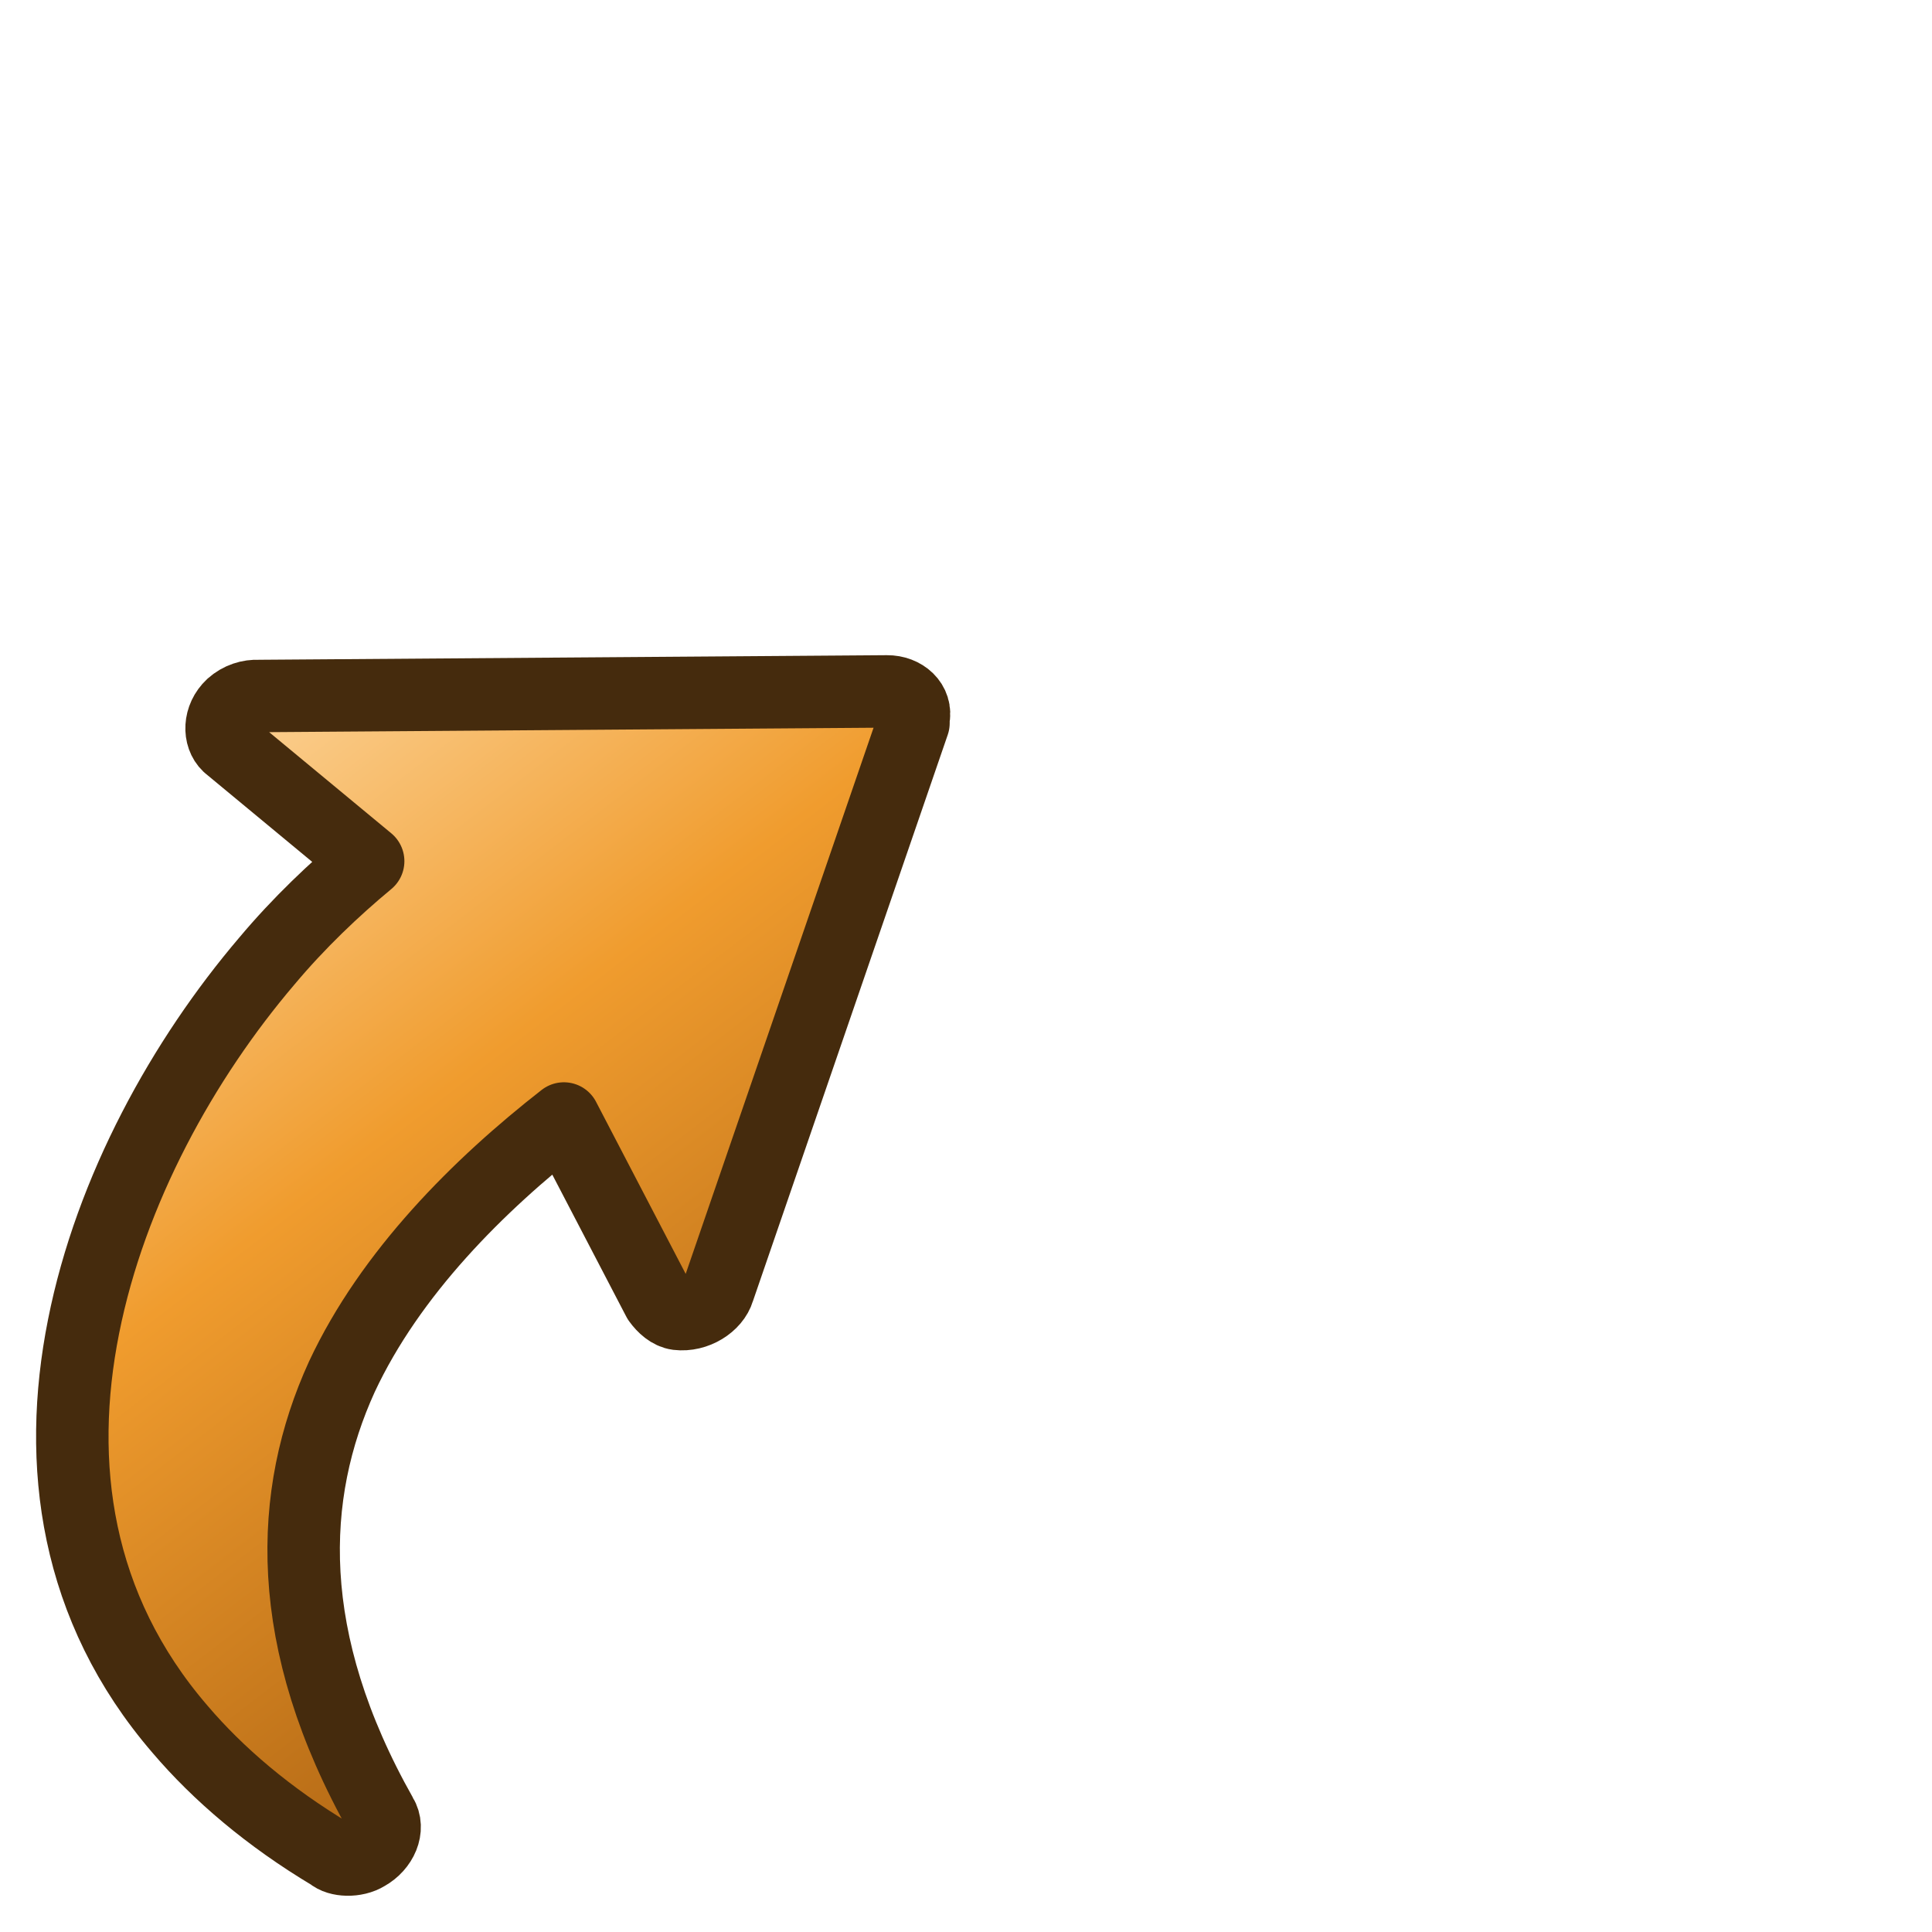
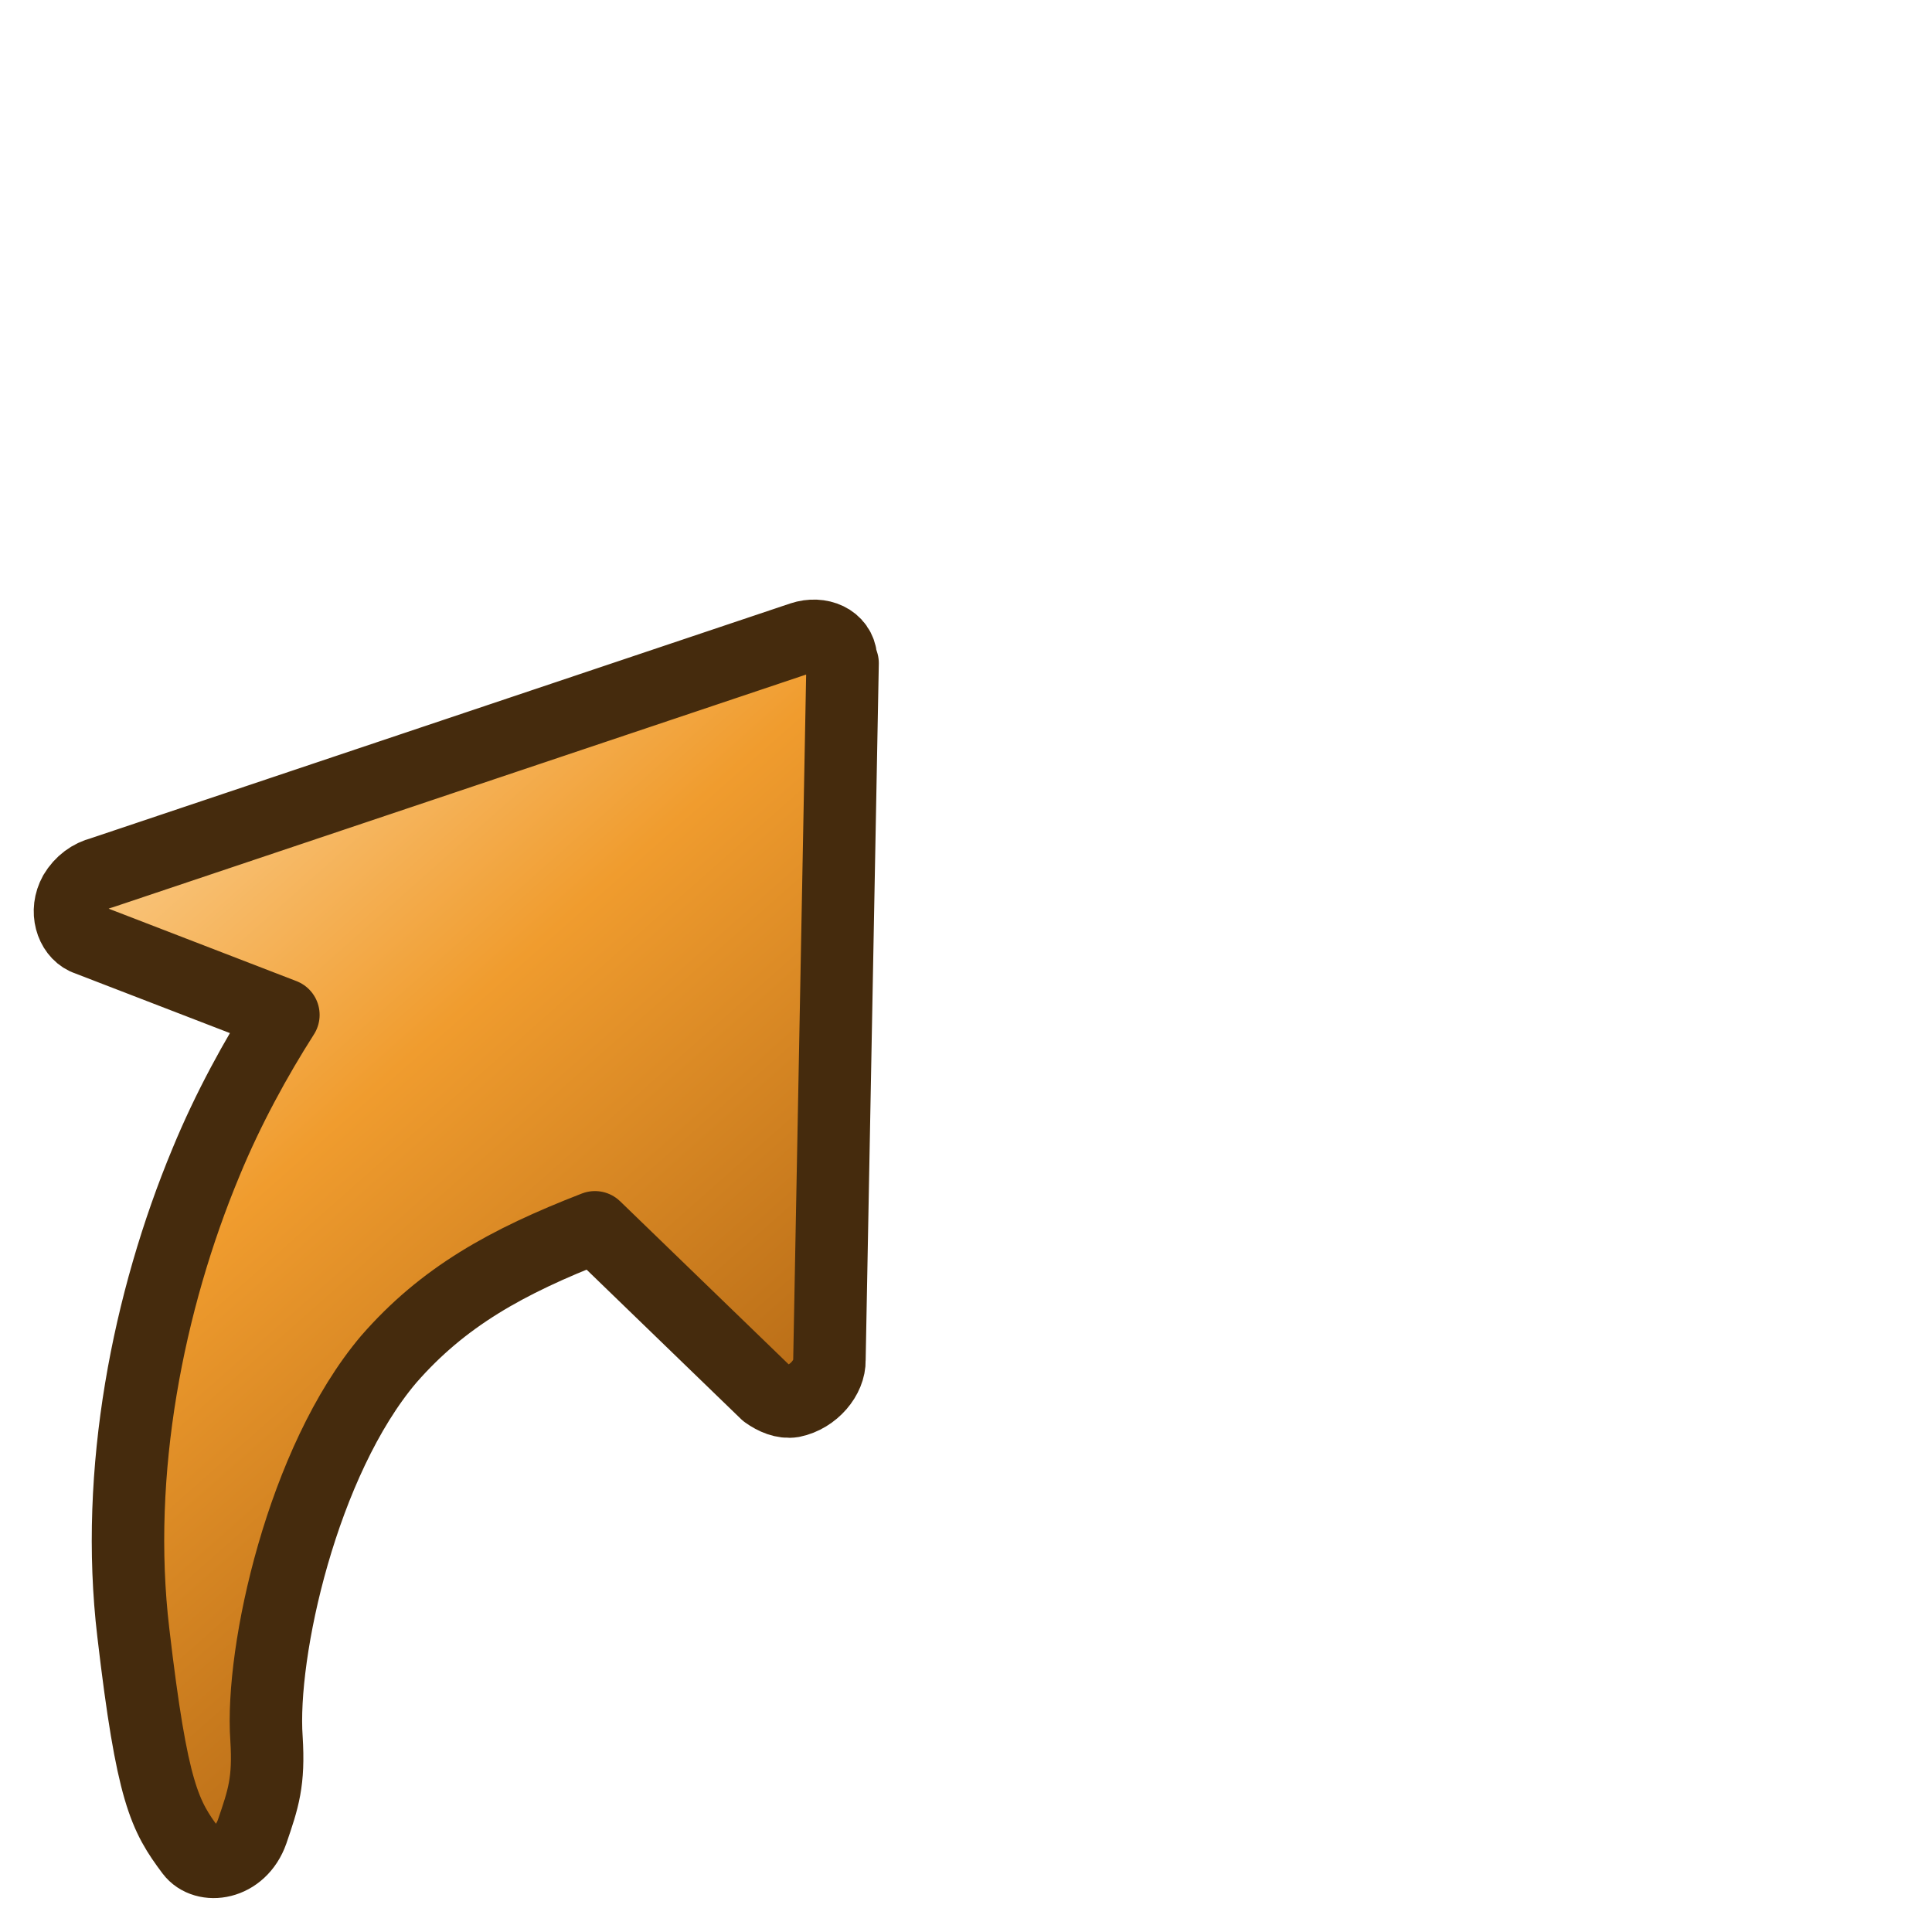
<svg xmlns="http://www.w3.org/2000/svg" viewBox="0 0 16 16">
  <defs>
    <linearGradient id="arr_ed2k_connecting" x1="0" y1="0" x2="0.55" y2="1">
      <stop offset="0" stop-color="#ffdfae" />
      <stop offset="0.45" stop-color="#f09c2e" />
      <stop offset="1" stop-color="#a85f10" />
    </linearGradient>
  </defs>
-   <path d="M 4.67 9.263 L 5.453 10.766 C 5.494 10.823 5.55 10.873 5.612 10.881 C 5.763 10.899 5.915 10.801 5.95 10.683 L 7.565 5.988 L 7.565 5.952 C 7.594 5.823 7.482 5.725 7.346 5.726 L 2.143 5.764 C 2.065 5.76 1.985 5.785 1.92 5.843 C 1.812 5.944 1.812 6.098 1.891 6.173 L 3.049 7.132 C 2.769 7.364 2.473 7.645 2.21 7.959 C 1.519 8.77 0.917 9.852 0.692 10.986 C 0.466 12.12 0.621 13.312 1.491 14.321 C 1.805 14.69 2.225 15.049 2.744 15.359 C 2.799 15.409 2.942 15.418 3.036 15.359 C 3.159 15.29 3.226 15.144 3.159 15.036 C 2.336 13.578 2.388 12.373 2.831 11.402 C 3.232 10.543 3.964 9.814 4.67 9.263 Z" fill="url(#arr_ed2k_connecting)" stroke="#452b0d" stroke-width="0.6" stroke-linejoin="round" />
+   <path d="M 4.927 10.164 L 6.345 11.536 C 6.412 11.584 6.491 11.617 6.563 11.605 C 6.739 11.569 6.873 11.406 6.869 11.262 L 6.978 5.492 L 6.965 5.452 C 6.953 5.298 6.791 5.232 6.64 5.282 L 0.84 7.229 C 0.752 7.251 0.671 7.309 0.619 7.397 C 0.536 7.546 0.592 7.718 0.706 7.772 L 2.347 8.405 C 2.118 8.764 1.888 9.183 1.706 9.625 C 1.228 10.773 0.946 12.188 1.104 13.52 C 1.26 14.854 1.364 15.038 1.585 15.334 C 1.695 15.481 1.991 15.445 2.088 15.169 C 2.182 14.894 2.229 14.755 2.207 14.398 C 2.156 13.68 2.505 12.1 3.219 11.257 C 3.668 10.742 4.192 10.449 4.927 10.164 Z" fill="url(#arr_ed2k_connecting)" stroke="#452b0d" stroke-width="0.6" stroke-linejoin="round" />
</svg>
